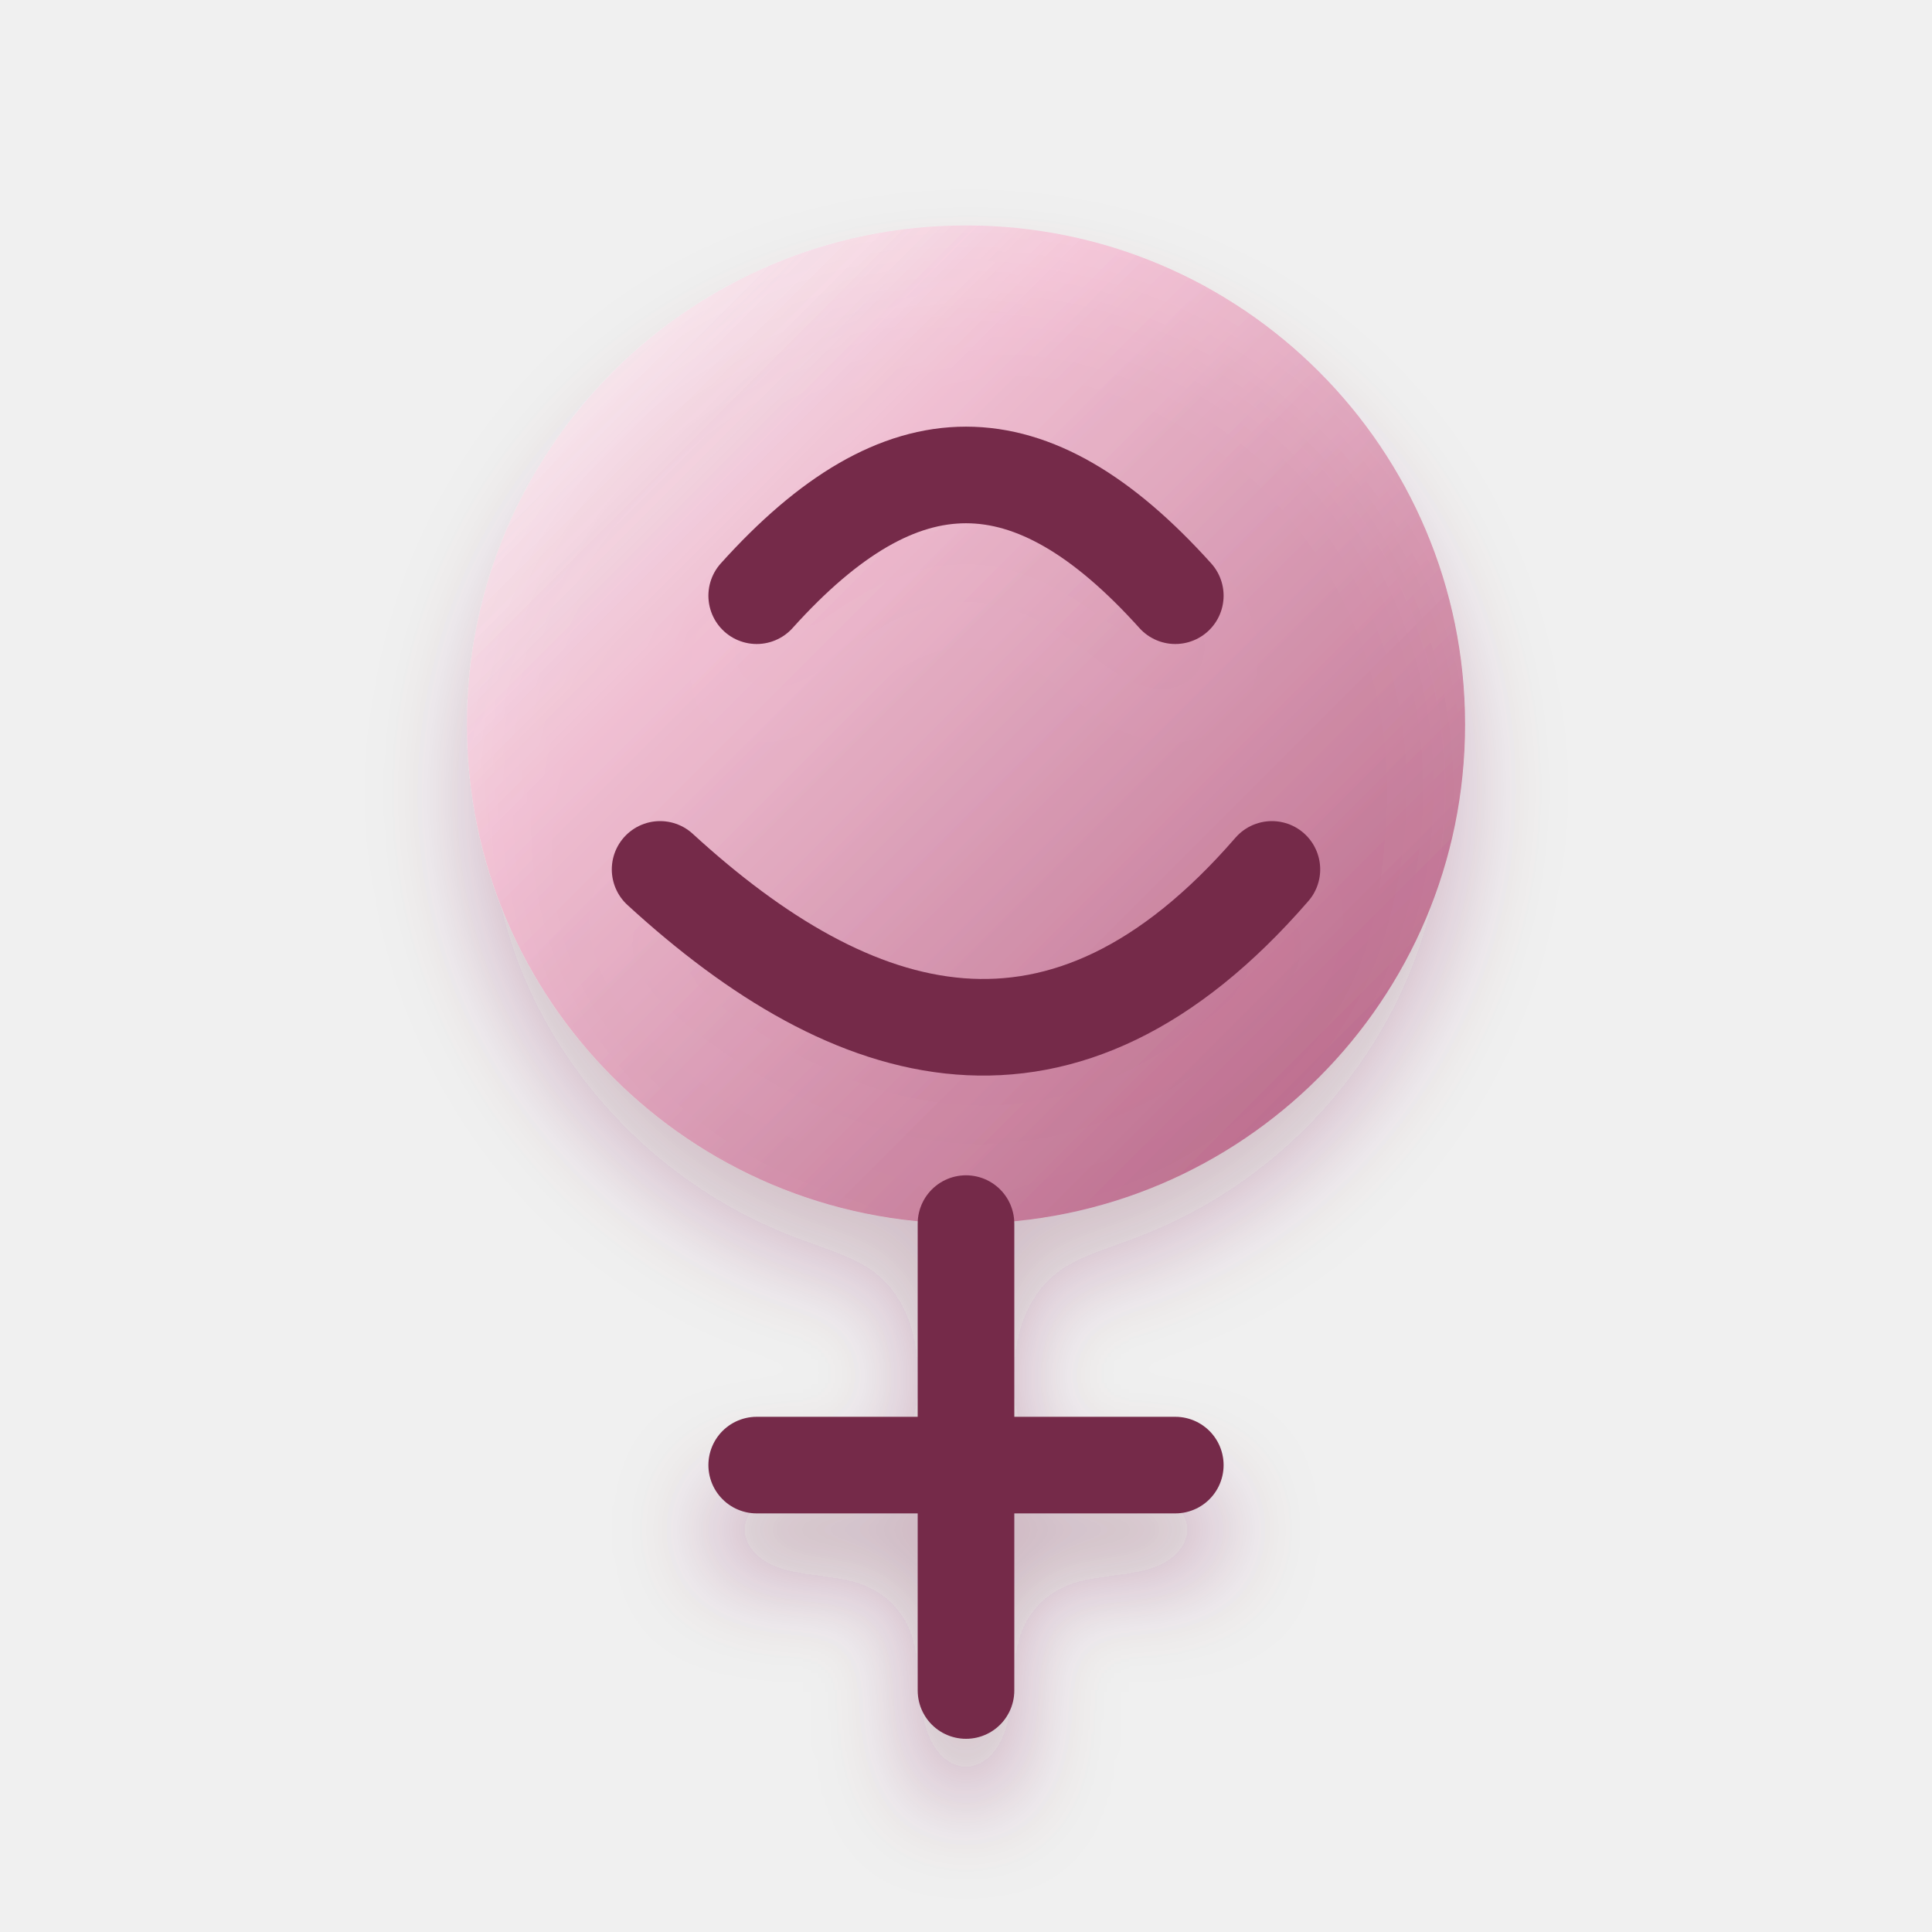
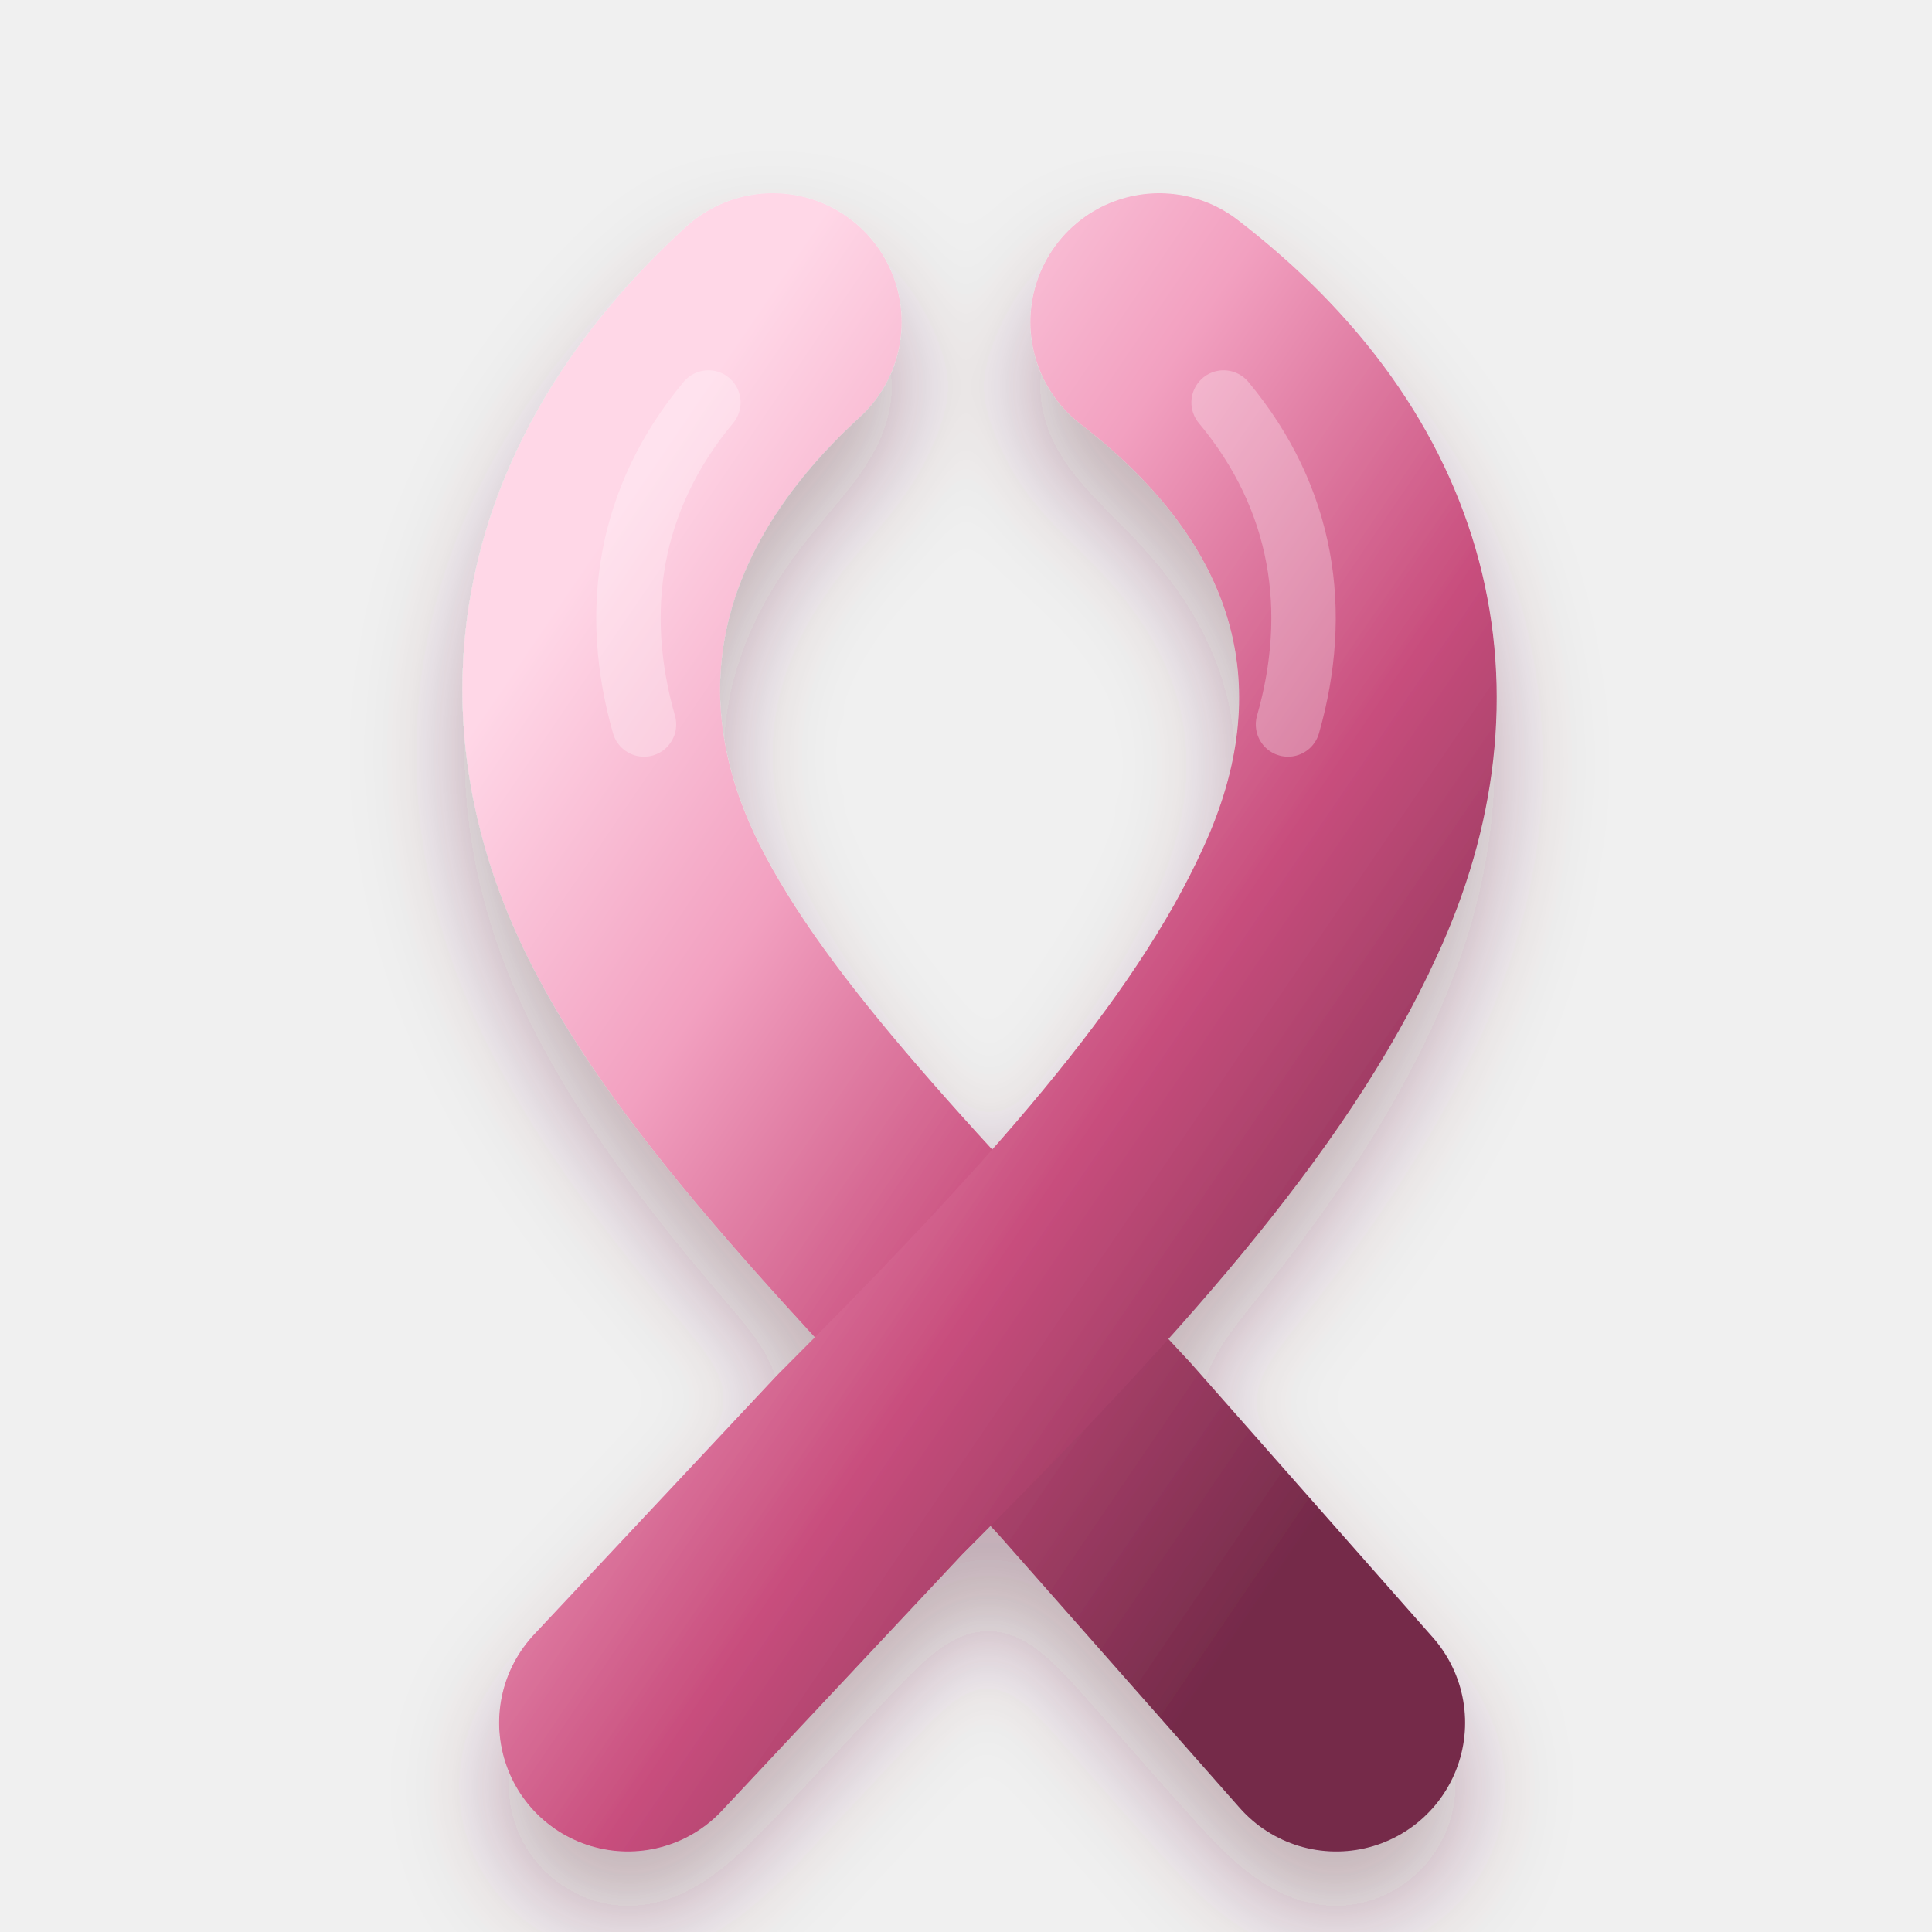
<svg xmlns="http://www.w3.org/2000/svg" viewBox="0 0 120 120" shape-rendering="geometricPrecision">
  <defs>
-     <linearGradient id="g" x1="0" y1="0" x2="1" y2="1">
-       <stop offset="0" stop-color="#f6bbd2" />
-       <stop offset=".42" stop-color="#a53e68" />
+     <linearGradient id="g" x1=".15" y1=".05" x2=".85" y2=".95">
+       <stop offset="0" stop-color="#ffd7e7" />
+       <stop offset=".3" stop-color="#f2a0c0" />
+       <stop offset=".62" stop-color="#c84e7d" />
      <stop offset="1" stop-color="#752b4a" />
    </linearGradient>
-     <linearGradient id="light" x1="0" y1="0" x2="1" y2="1">
-       <stop offset="0" stop-color="#fff" stop-opacity=".72" />
-       <stop offset=".32" stop-color="#f6bbd2" />
-       <stop offset="1" stop-color="#a53e68" />
-     </linearGradient>
-     <filter id="shadow" x="-25%" y="-25%" width="150%" height="160%">
-       <feDropShadow dx="0" dy="4" stdDeviation="3" flood-color="#752b4a" flood-opacity=".30" />
+     <filter id="s" x="-35%" y="-30%" width="170%" height="180%">
+       <feDropShadow dx="0" dy="4" stdDeviation="3.2" flood-color="#5d203a" flood-opacity=".32" />
    </filter>
  </defs>
-   <g filter="url(#shadow)" class="art">
-     <style>.line{fill:none;stroke:#752b4a;stroke-width:6;stroke-linecap:round;stroke-linejoin:round}</style>
-     <circle cx="60" cy="45" r="31" fill="url(#light)" opacity=".78" />
-     <path d="M47 37c9-10 17-10 26 0M41 54c12 11 25 15 38 0" class="line" />
-     <path d="M60 76v29M47 91h26" class="line" />
+   <g filter="url(#s)" fill="none" stroke-linecap="round" stroke-linejoin="round">
+     <path d="M48 20c-12 11-14 24-8 36 5 10 15 20 28 34l15 17" stroke="url(#g)" stroke-width="16" />
+     <path d="M72 20c13 10 16 23 10 36-5 11-15 22-28 35l-15 16" stroke="url(#g)" stroke-width="16" />
+     <path d="M44 25c-5 6-6 13-4 20M76 25c5 6 6 13 4 20" stroke="#fff" stroke-width="4" opacity=".28" />
  </g>
</svg>
